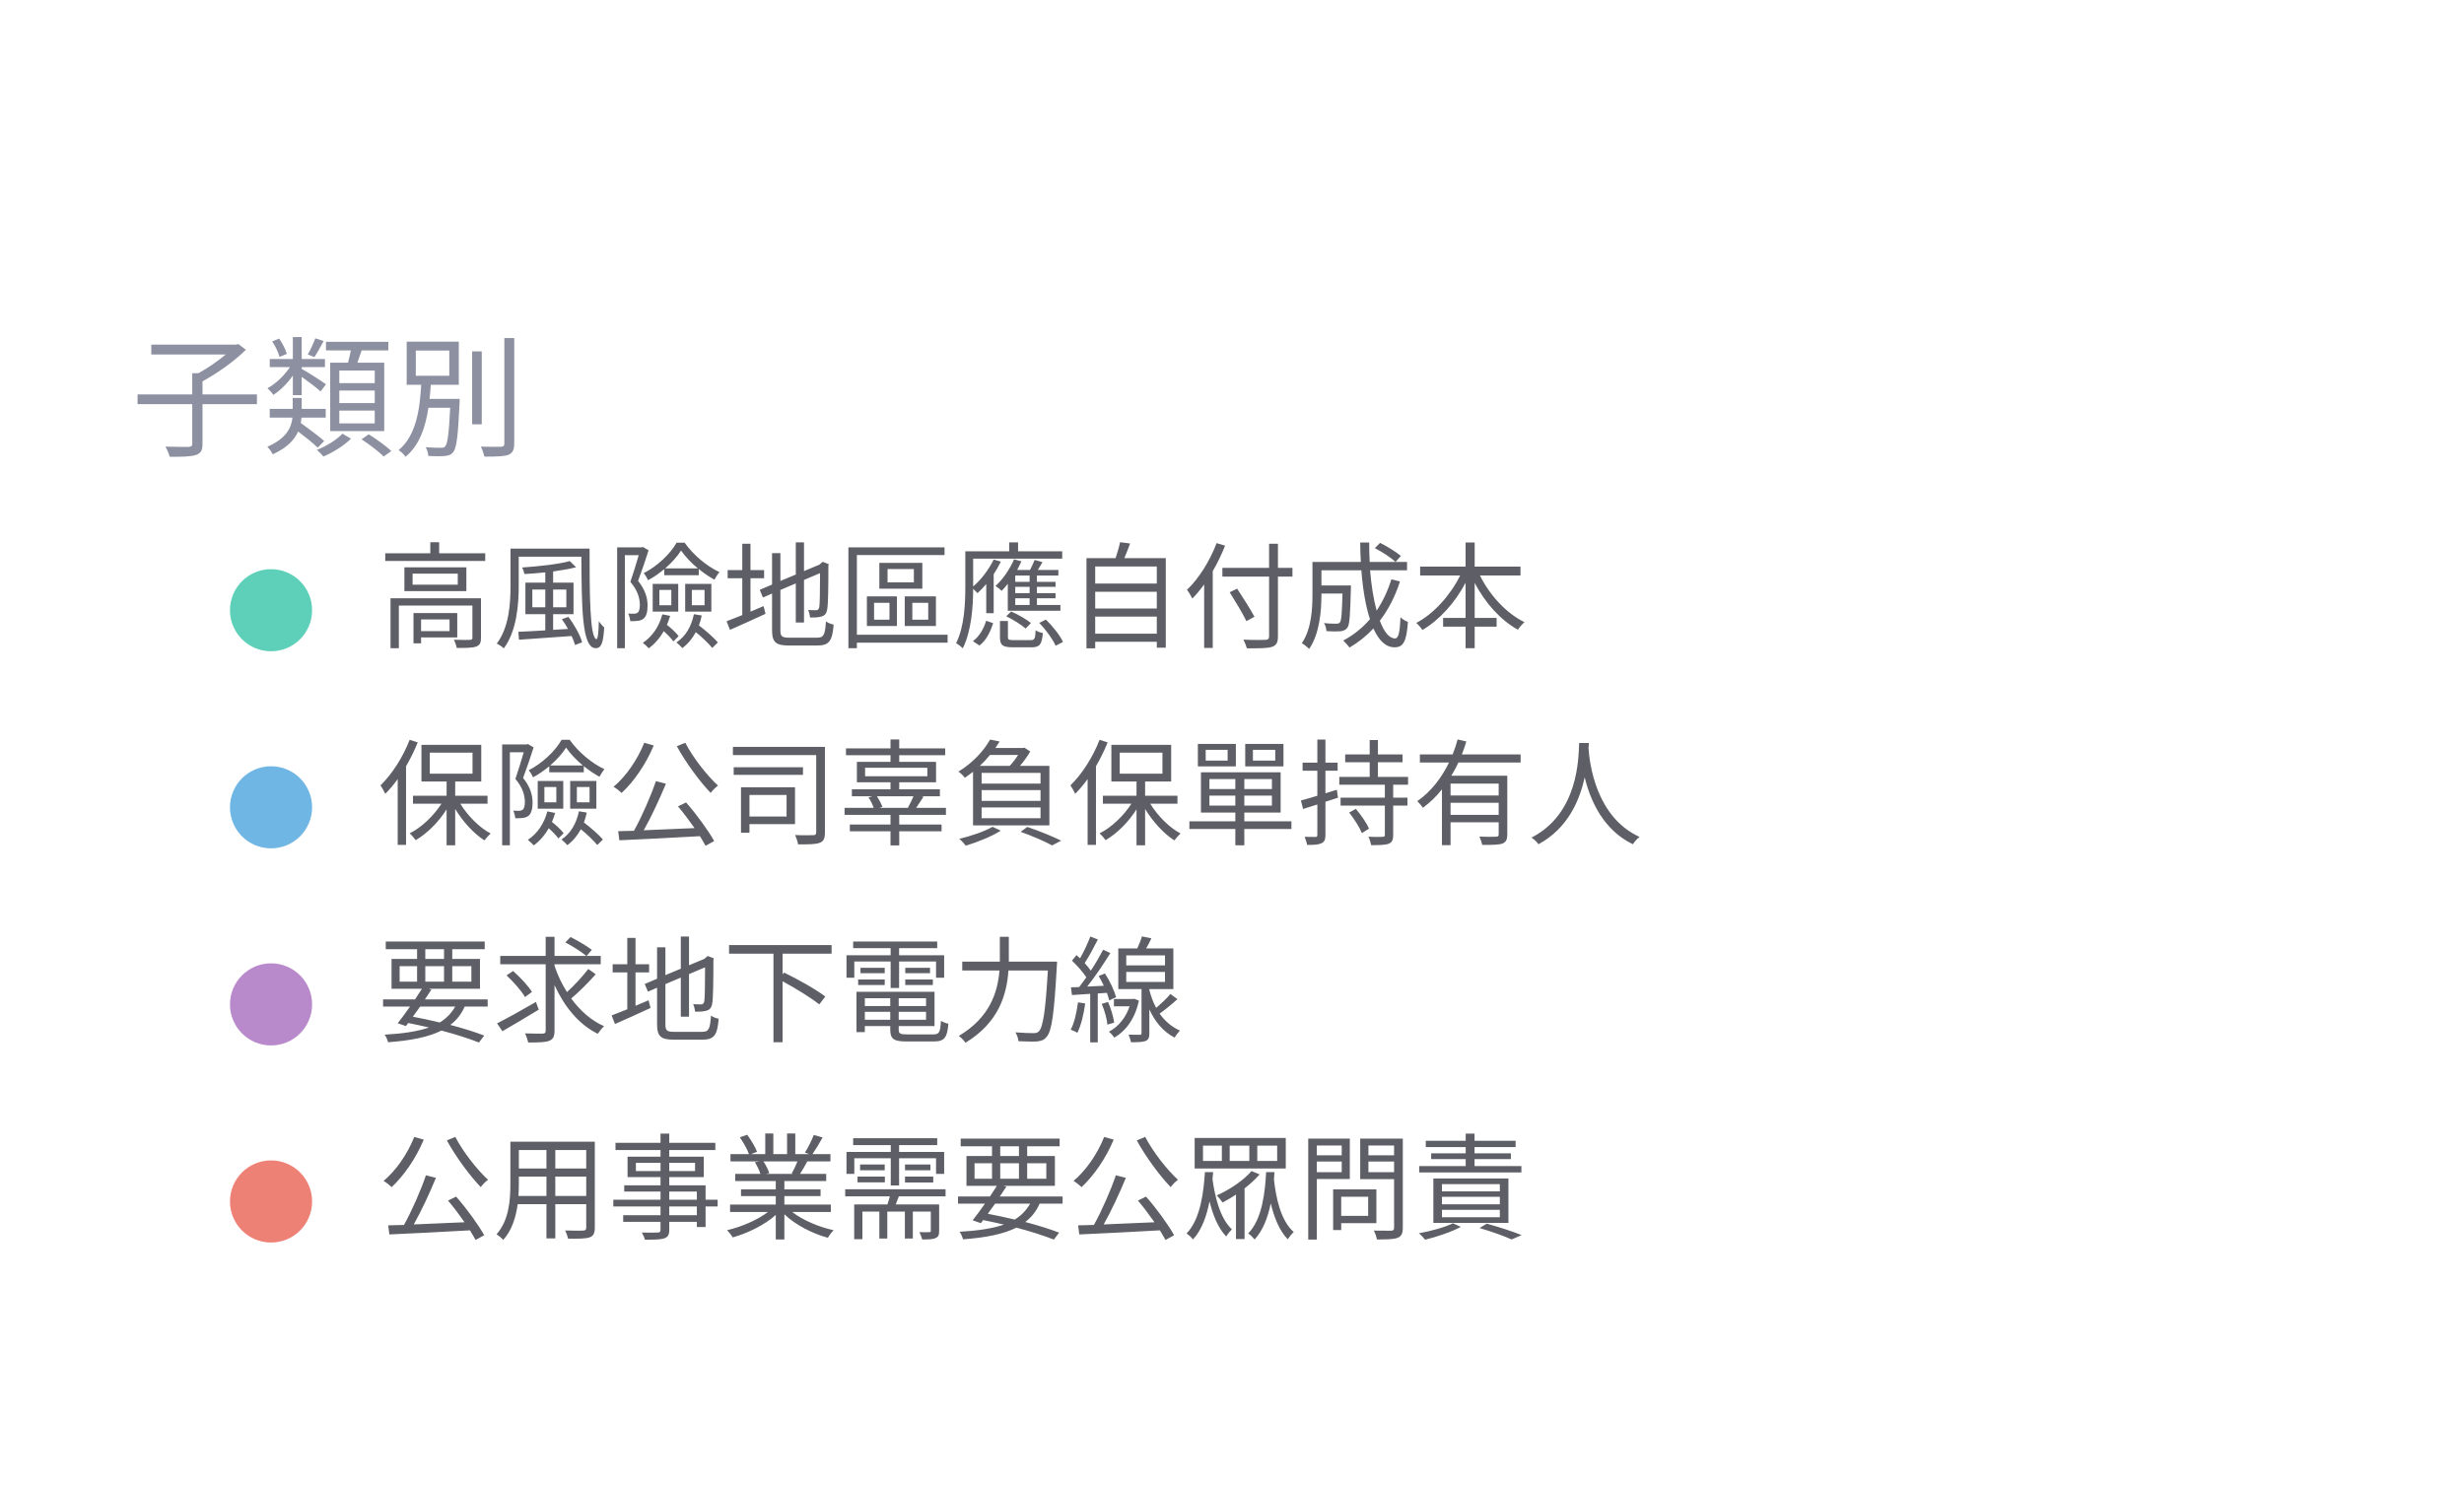
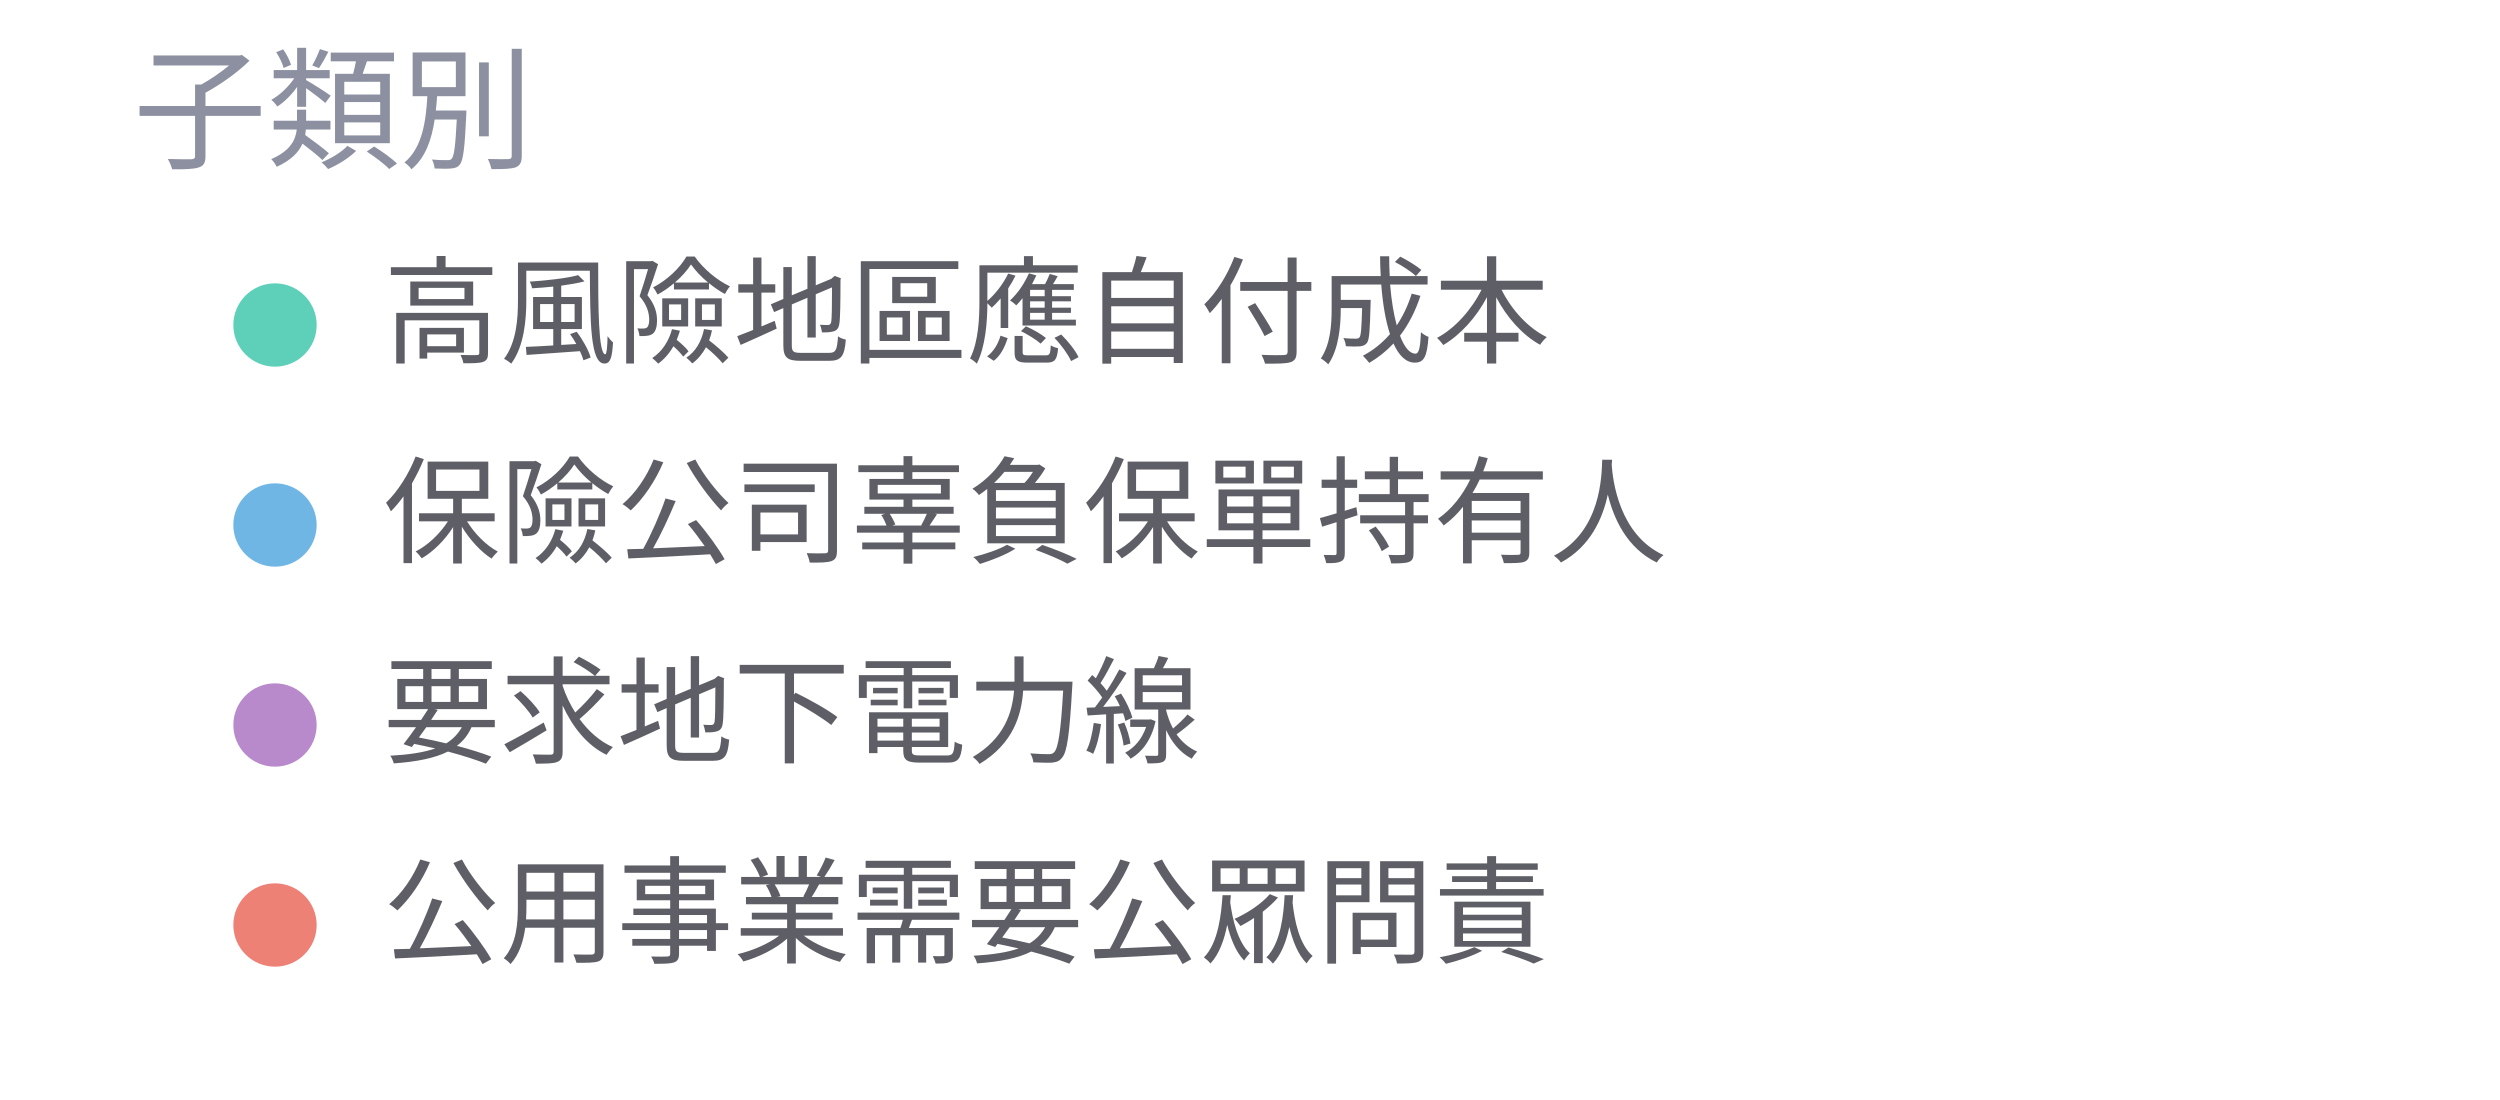
- <svg xmlns="http://www.w3.org/2000/svg" width="300" viewBox="0 0 300 100%" preserveAspectRatio="xMidYMid meet">
+ <svg xmlns="http://www.w3.org/2000/svg" width="300" height="132" viewBox="0 0 300 132" preserveAspectRatio="xMidYMid meet">
  <text x="16" y="19" font-family="Noto Sans" font-size="16" font-weight="400" fill="#8c90a0">子類別</text>
  <circle cx="33" cy="39" r="5" fill="#5ed0b9" fill-opacity="1.0" stroke="none" stroke-width="0.5" />
  <text fill="#5e5f66" x="46" y="42.5" font-family="Noto Sans" font-size="14">高風險地區應自付成本</text>
  <circle cx="33" cy="63" r="5" fill="#70b6e5" fill-opacity="1.0" stroke="none" stroke-width="0.5" />
  <text fill="#5e5f66" x="46" y="66.5" font-family="Noto Sans" font-size="14">保險公司辜負保單持有人</text>
  <circle cx="33" cy="87" r="5" fill="#b98acb" fill-opacity="1.0" stroke="none" stroke-width="0.5" />
  <text fill="#5e5f66" x="46" y="90.5" font-family="Noto Sans" font-size="14">要求地下電力線</text>
  <circle cx="33" cy="111" r="5" fill="#ee8176" fill-opacity="1.0" stroke="none" stroke-width="0.5" />
  <text fill="#5e5f66" x="46" y="114.5" font-family="Noto Sans" font-size="14">公用事業需要公眾問責</text>
</svg>
